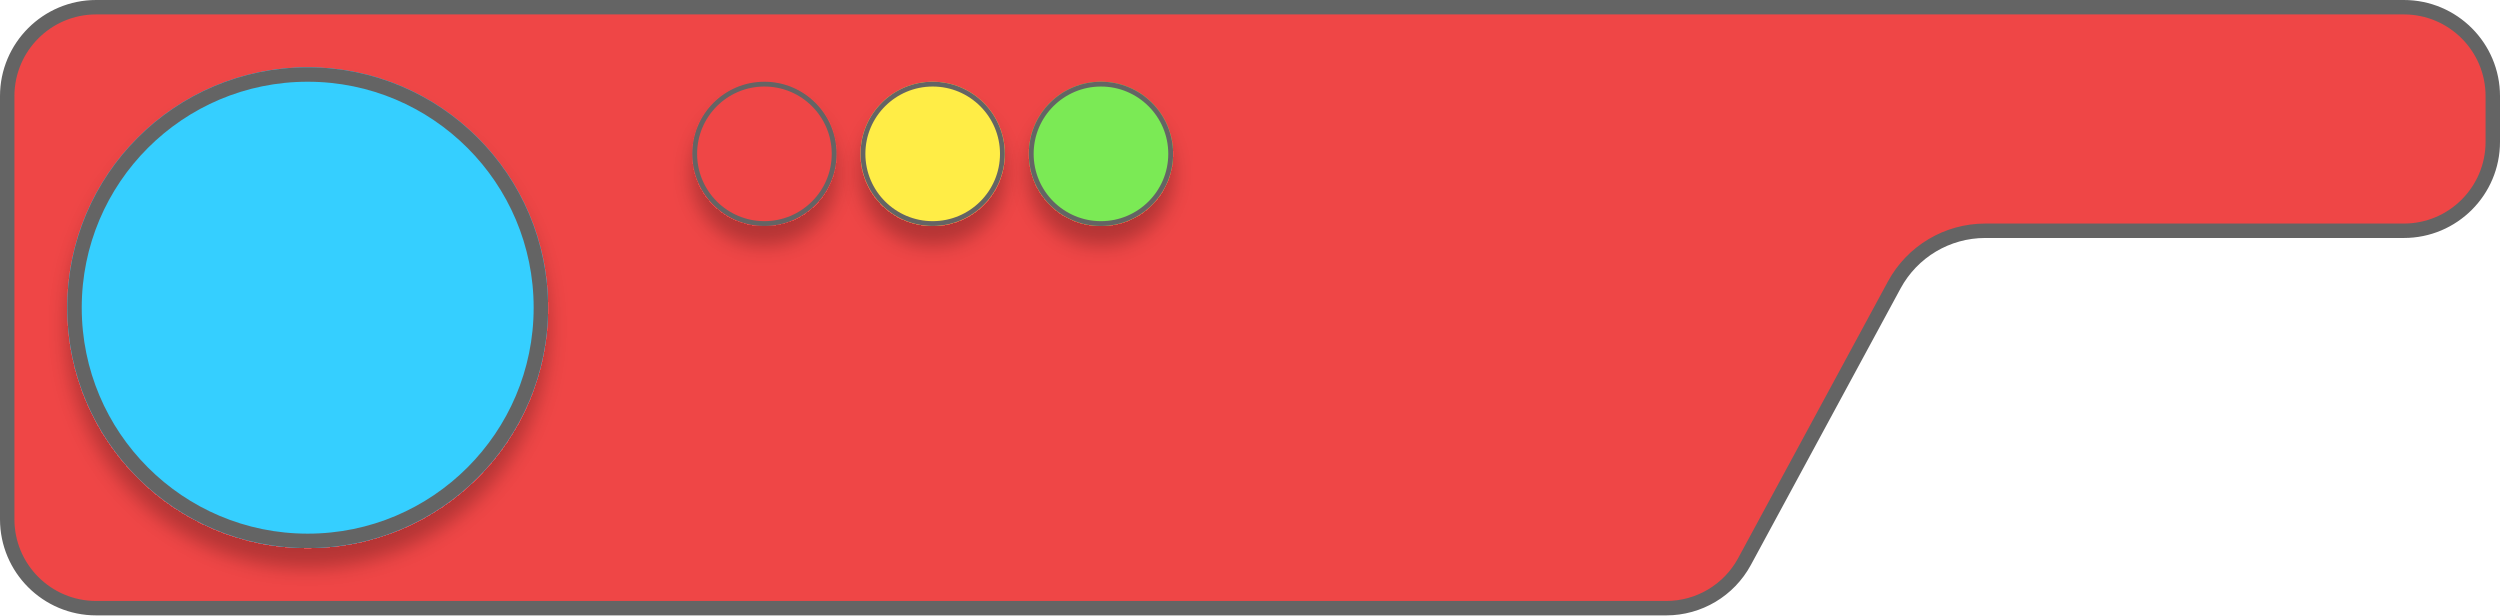
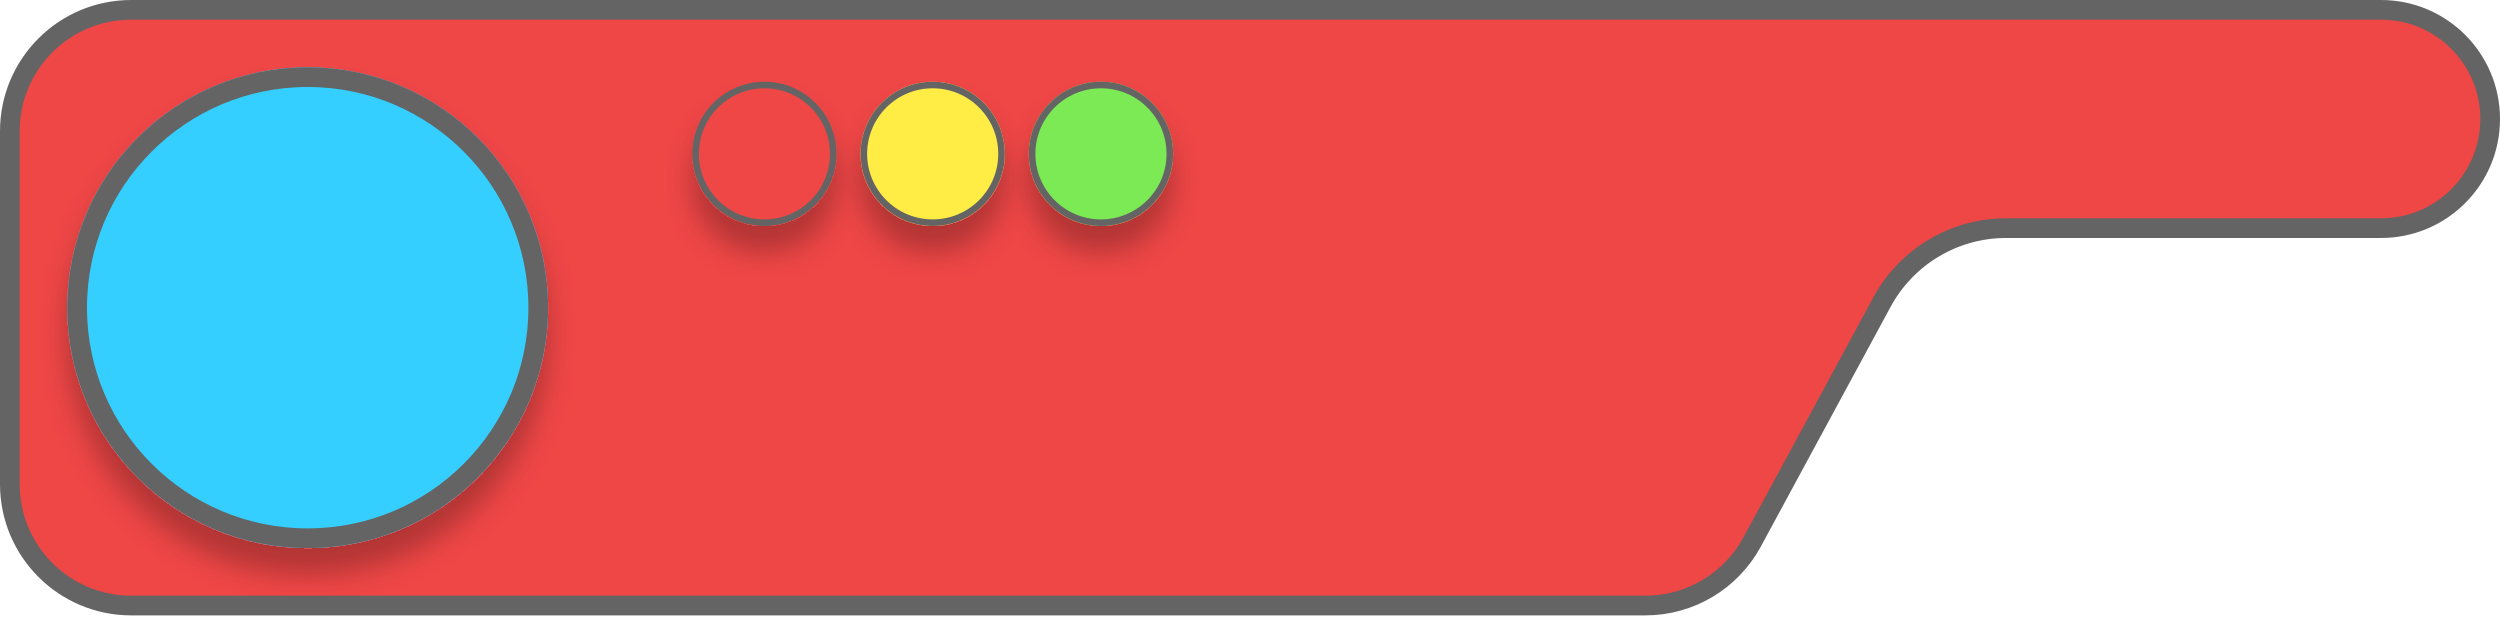
- <svg xmlns="http://www.w3.org/2000/svg" width="520" height="128" viewBox="0 0 520 128" fill="none">
-   <path d="M1.5 108V20C1.5 9.783 9.783 1.5 20 1.5H500C510.217 1.5 518.5 9.783 518.5 20V29.5C518.5 39.717 510.217 48 500 48H424.5H412.915C405.023 48 397.766 52.324 394.008 59.264L362.854 116.808C359.621 122.78 353.376 126.5 346.585 126.5H20C9.783 126.5 1.5 118.217 1.5 108Z" fill="#EF4646" stroke="#646464" stroke-width="3" />
-   <g filter="url(#filter0_d_1_37)">
-     <circle cx="64" cy="64" r="50" fill="#35CFFF" />
-     <circle cx="64" cy="64" r="48.5" stroke="#646464" stroke-width="3" />
+ <svg xmlns="http://www.w3.org/2000/svg" width="381" height="94" viewBox="0 0 381 94" fill="none">
+   <path d="M1.5 73.785V20C1.5 9.783 9.783 1.5 20 1.5H362.866C372.053 1.5 379.5 8.947 379.5 18.134C379.5 27.321 372.053 34.768 362.866 34.768H311.028H305.725C297.833 34.768 290.575 39.092 286.818 46.032L267.024 82.593C263.791 88.564 257.546 92.285 250.755 92.285H20C9.783 92.285 1.5 84.002 1.5 73.785Z" fill="#EF4646" stroke="#646464" stroke-width="3" />
+   <g filter="url(#filter0_d_2_40)">
+     <circle cx="46.892" cy="46.892" r="36.635" fill="#35CFFF" />
+     <circle cx="46.892" cy="46.892" r="35.135" stroke="#646464" stroke-width="3" />
  </g>
-   <g filter="url(#filter1_d_1_37)">
-     <circle cx="159" cy="32" r="15" fill="#EF4646" />
-     <circle cx="159" cy="32" r="14.5" stroke="#646464" />
+   <g filter="url(#filter1_d_2_40)">
+     <circle cx="116.498" cy="23.446" r="10.99" fill="#EF4646" />
+     <circle cx="116.498" cy="23.446" r="10.49" stroke="#646464" />
  </g>
-   <g filter="url(#filter2_d_1_37)">
-     <circle cx="194" cy="32" r="15" fill="#FFED46" />
-     <circle cx="194" cy="32" r="14.5" stroke="#646464" />
+   <g filter="url(#filter2_d_2_40)">
+     <circle cx="142.142" cy="23.446" r="10.99" fill="#FFED46" />
+     <circle cx="142.142" cy="23.446" r="10.49" stroke="#646464" />
  </g>
-   <g filter="url(#filter3_d_1_37)">
-     <circle cx="229" cy="32" r="15" fill="#7BEA55" />
-     <circle cx="229" cy="32" r="14.5" stroke="#646464" />
+   <g filter="url(#filter3_d_2_40)">
+     <circle cx="167.787" cy="23.446" r="10.99" fill="#7BEA55" />
+     <circle cx="167.787" cy="23.446" r="10.49" stroke="#646464" />
  </g>
  <defs>
-     <filter id="filter0_d_1_37" x="10" y="14" width="108" height="108" filterUnits="userSpaceOnUse" color-interpolation-filters="sRGB">
+     <filter id="filter0_d_2_40" x="6.258" y="10.258" width="81.269" height="81.269" filterUnits="userSpaceOnUse" color-interpolation-filters="sRGB">
      <feFlood flood-opacity="0" result="BackgroundImageFix" />
      <feColorMatrix in="SourceAlpha" type="matrix" values="0 0 0 0 0 0 0 0 0 0 0 0 0 0 0 0 0 0 127 0" result="hardAlpha" />
      <feOffset dy="4" />
      <feGaussianBlur stdDeviation="2" />
      <feComposite in2="hardAlpha" operator="out" />
      <feColorMatrix type="matrix" values="0 0 0 0 0 0 0 0 0 0 0 0 0 0 0 0 0 0 0.25 0" />
-       <feBlend mode="normal" in2="BackgroundImageFix" result="effect1_dropShadow_1_37" />
-       <feBlend mode="normal" in="SourceGraphic" in2="effect1_dropShadow_1_37" result="shape" />
+       <feBlend mode="normal" in2="BackgroundImageFix" result="effect1_dropShadow_2_40" />
+       <feBlend mode="normal" in="SourceGraphic" in2="effect1_dropShadow_2_40" result="shape" />
    </filter>
-     <filter id="filter1_d_1_37" x="140" y="17" width="38" height="38" filterUnits="userSpaceOnUse" color-interpolation-filters="sRGB">
+     <filter id="filter1_d_2_40" x="101.508" y="12.456" width="29.981" height="29.981" filterUnits="userSpaceOnUse" color-interpolation-filters="sRGB">
      <feFlood flood-opacity="0" result="BackgroundImageFix" />
      <feColorMatrix in="SourceAlpha" type="matrix" values="0 0 0 0 0 0 0 0 0 0 0 0 0 0 0 0 0 0 127 0" result="hardAlpha" />
      <feOffset dy="4" />
      <feGaussianBlur stdDeviation="2" />
      <feComposite in2="hardAlpha" operator="out" />
      <feColorMatrix type="matrix" values="0 0 0 0 0 0 0 0 0 0 0 0 0 0 0 0 0 0 0.25 0" />
-       <feBlend mode="normal" in2="BackgroundImageFix" result="effect1_dropShadow_1_37" />
-       <feBlend mode="normal" in="SourceGraphic" in2="effect1_dropShadow_1_37" result="shape" />
+       <feBlend mode="normal" in2="BackgroundImageFix" result="effect1_dropShadow_2_40" />
+       <feBlend mode="normal" in="SourceGraphic" in2="effect1_dropShadow_2_40" result="shape" />
    </filter>
-     <filter id="filter2_d_1_37" x="175" y="17" width="38" height="38" filterUnits="userSpaceOnUse" color-interpolation-filters="sRGB">
+     <filter id="filter2_d_2_40" x="127.152" y="12.456" width="29.981" height="29.981" filterUnits="userSpaceOnUse" color-interpolation-filters="sRGB">
      <feFlood flood-opacity="0" result="BackgroundImageFix" />
      <feColorMatrix in="SourceAlpha" type="matrix" values="0 0 0 0 0 0 0 0 0 0 0 0 0 0 0 0 0 0 127 0" result="hardAlpha" />
      <feOffset dy="4" />
      <feGaussianBlur stdDeviation="2" />
      <feComposite in2="hardAlpha" operator="out" />
      <feColorMatrix type="matrix" values="0 0 0 0 0 0 0 0 0 0 0 0 0 0 0 0 0 0 0.25 0" />
-       <feBlend mode="normal" in2="BackgroundImageFix" result="effect1_dropShadow_1_37" />
-       <feBlend mode="normal" in="SourceGraphic" in2="effect1_dropShadow_1_37" result="shape" />
+       <feBlend mode="normal" in2="BackgroundImageFix" result="effect1_dropShadow_2_40" />
+       <feBlend mode="normal" in="SourceGraphic" in2="effect1_dropShadow_2_40" result="shape" />
    </filter>
-     <filter id="filter3_d_1_37" x="210" y="17" width="38" height="38" filterUnits="userSpaceOnUse" color-interpolation-filters="sRGB">
+     <filter id="filter3_d_2_40" x="152.796" y="12.456" width="29.981" height="29.981" filterUnits="userSpaceOnUse" color-interpolation-filters="sRGB">
      <feFlood flood-opacity="0" result="BackgroundImageFix" />
      <feColorMatrix in="SourceAlpha" type="matrix" values="0 0 0 0 0 0 0 0 0 0 0 0 0 0 0 0 0 0 127 0" result="hardAlpha" />
      <feOffset dy="4" />
      <feGaussianBlur stdDeviation="2" />
      <feComposite in2="hardAlpha" operator="out" />
      <feColorMatrix type="matrix" values="0 0 0 0 0 0 0 0 0 0 0 0 0 0 0 0 0 0 0.25 0" />
-       <feBlend mode="normal" in2="BackgroundImageFix" result="effect1_dropShadow_1_37" />
-       <feBlend mode="normal" in="SourceGraphic" in2="effect1_dropShadow_1_37" result="shape" />
+       <feBlend mode="normal" in2="BackgroundImageFix" result="effect1_dropShadow_2_40" />
+       <feBlend mode="normal" in="SourceGraphic" in2="effect1_dropShadow_2_40" result="shape" />
    </filter>
  </defs>
</svg>
